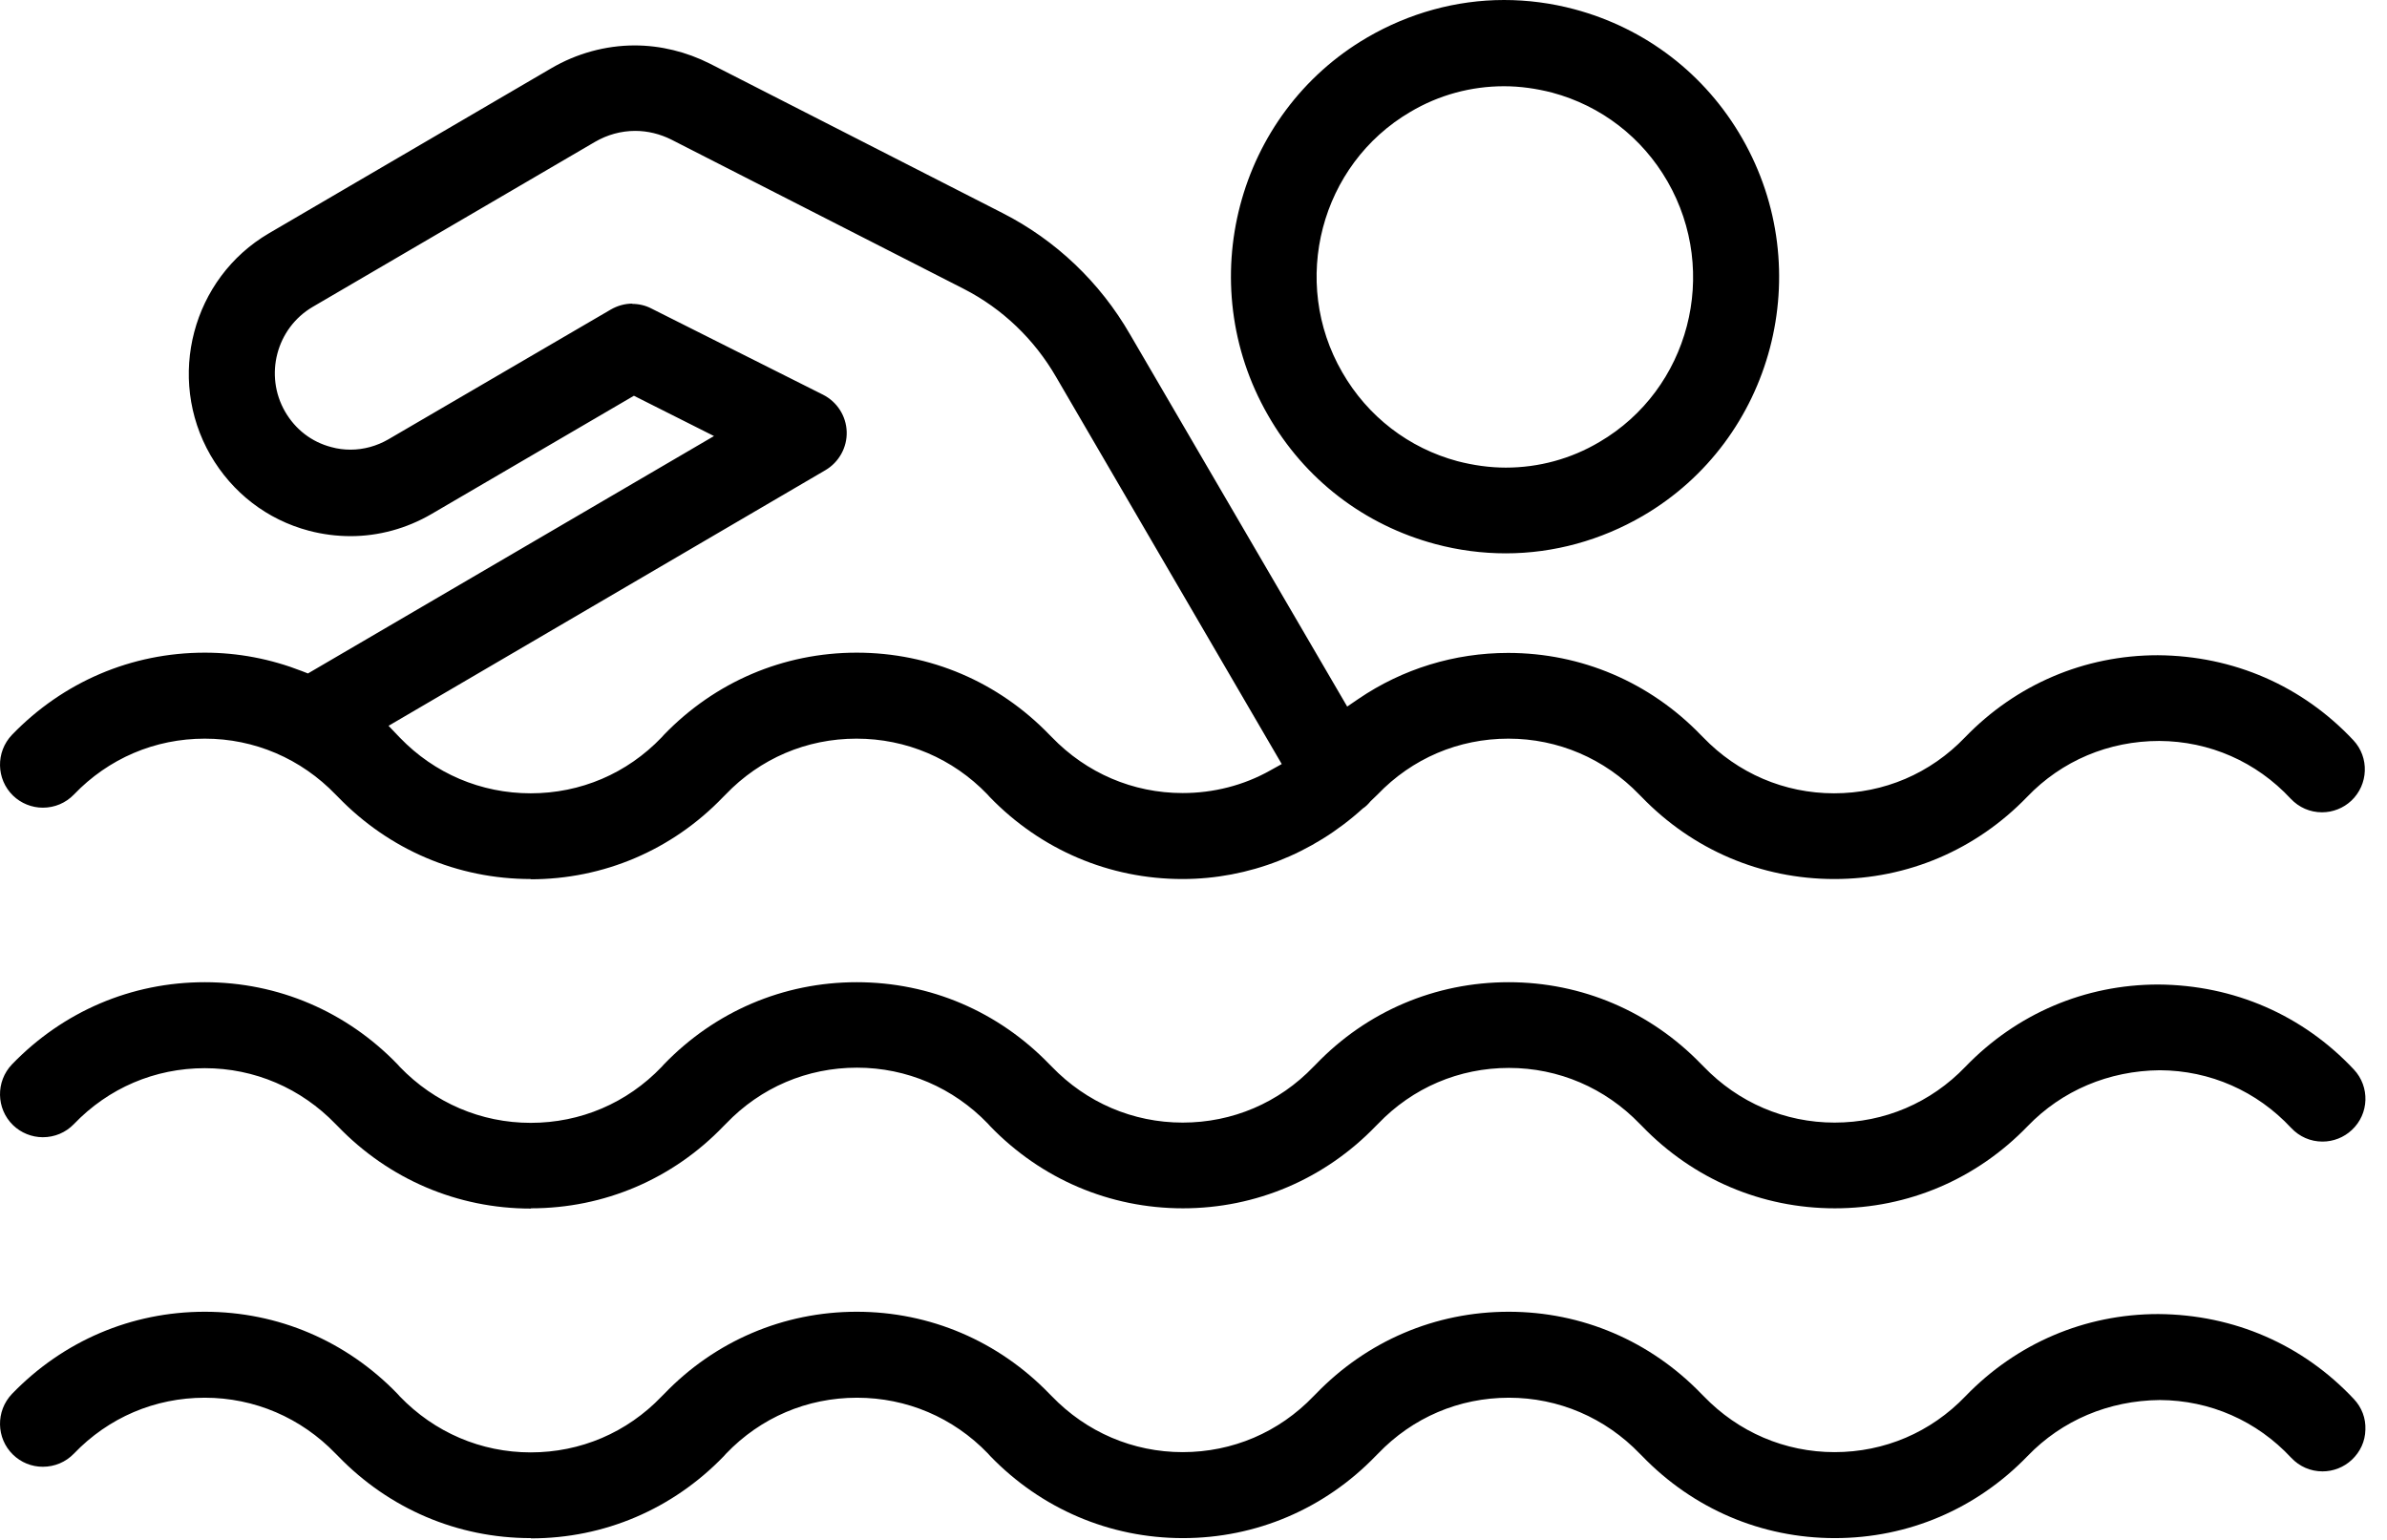
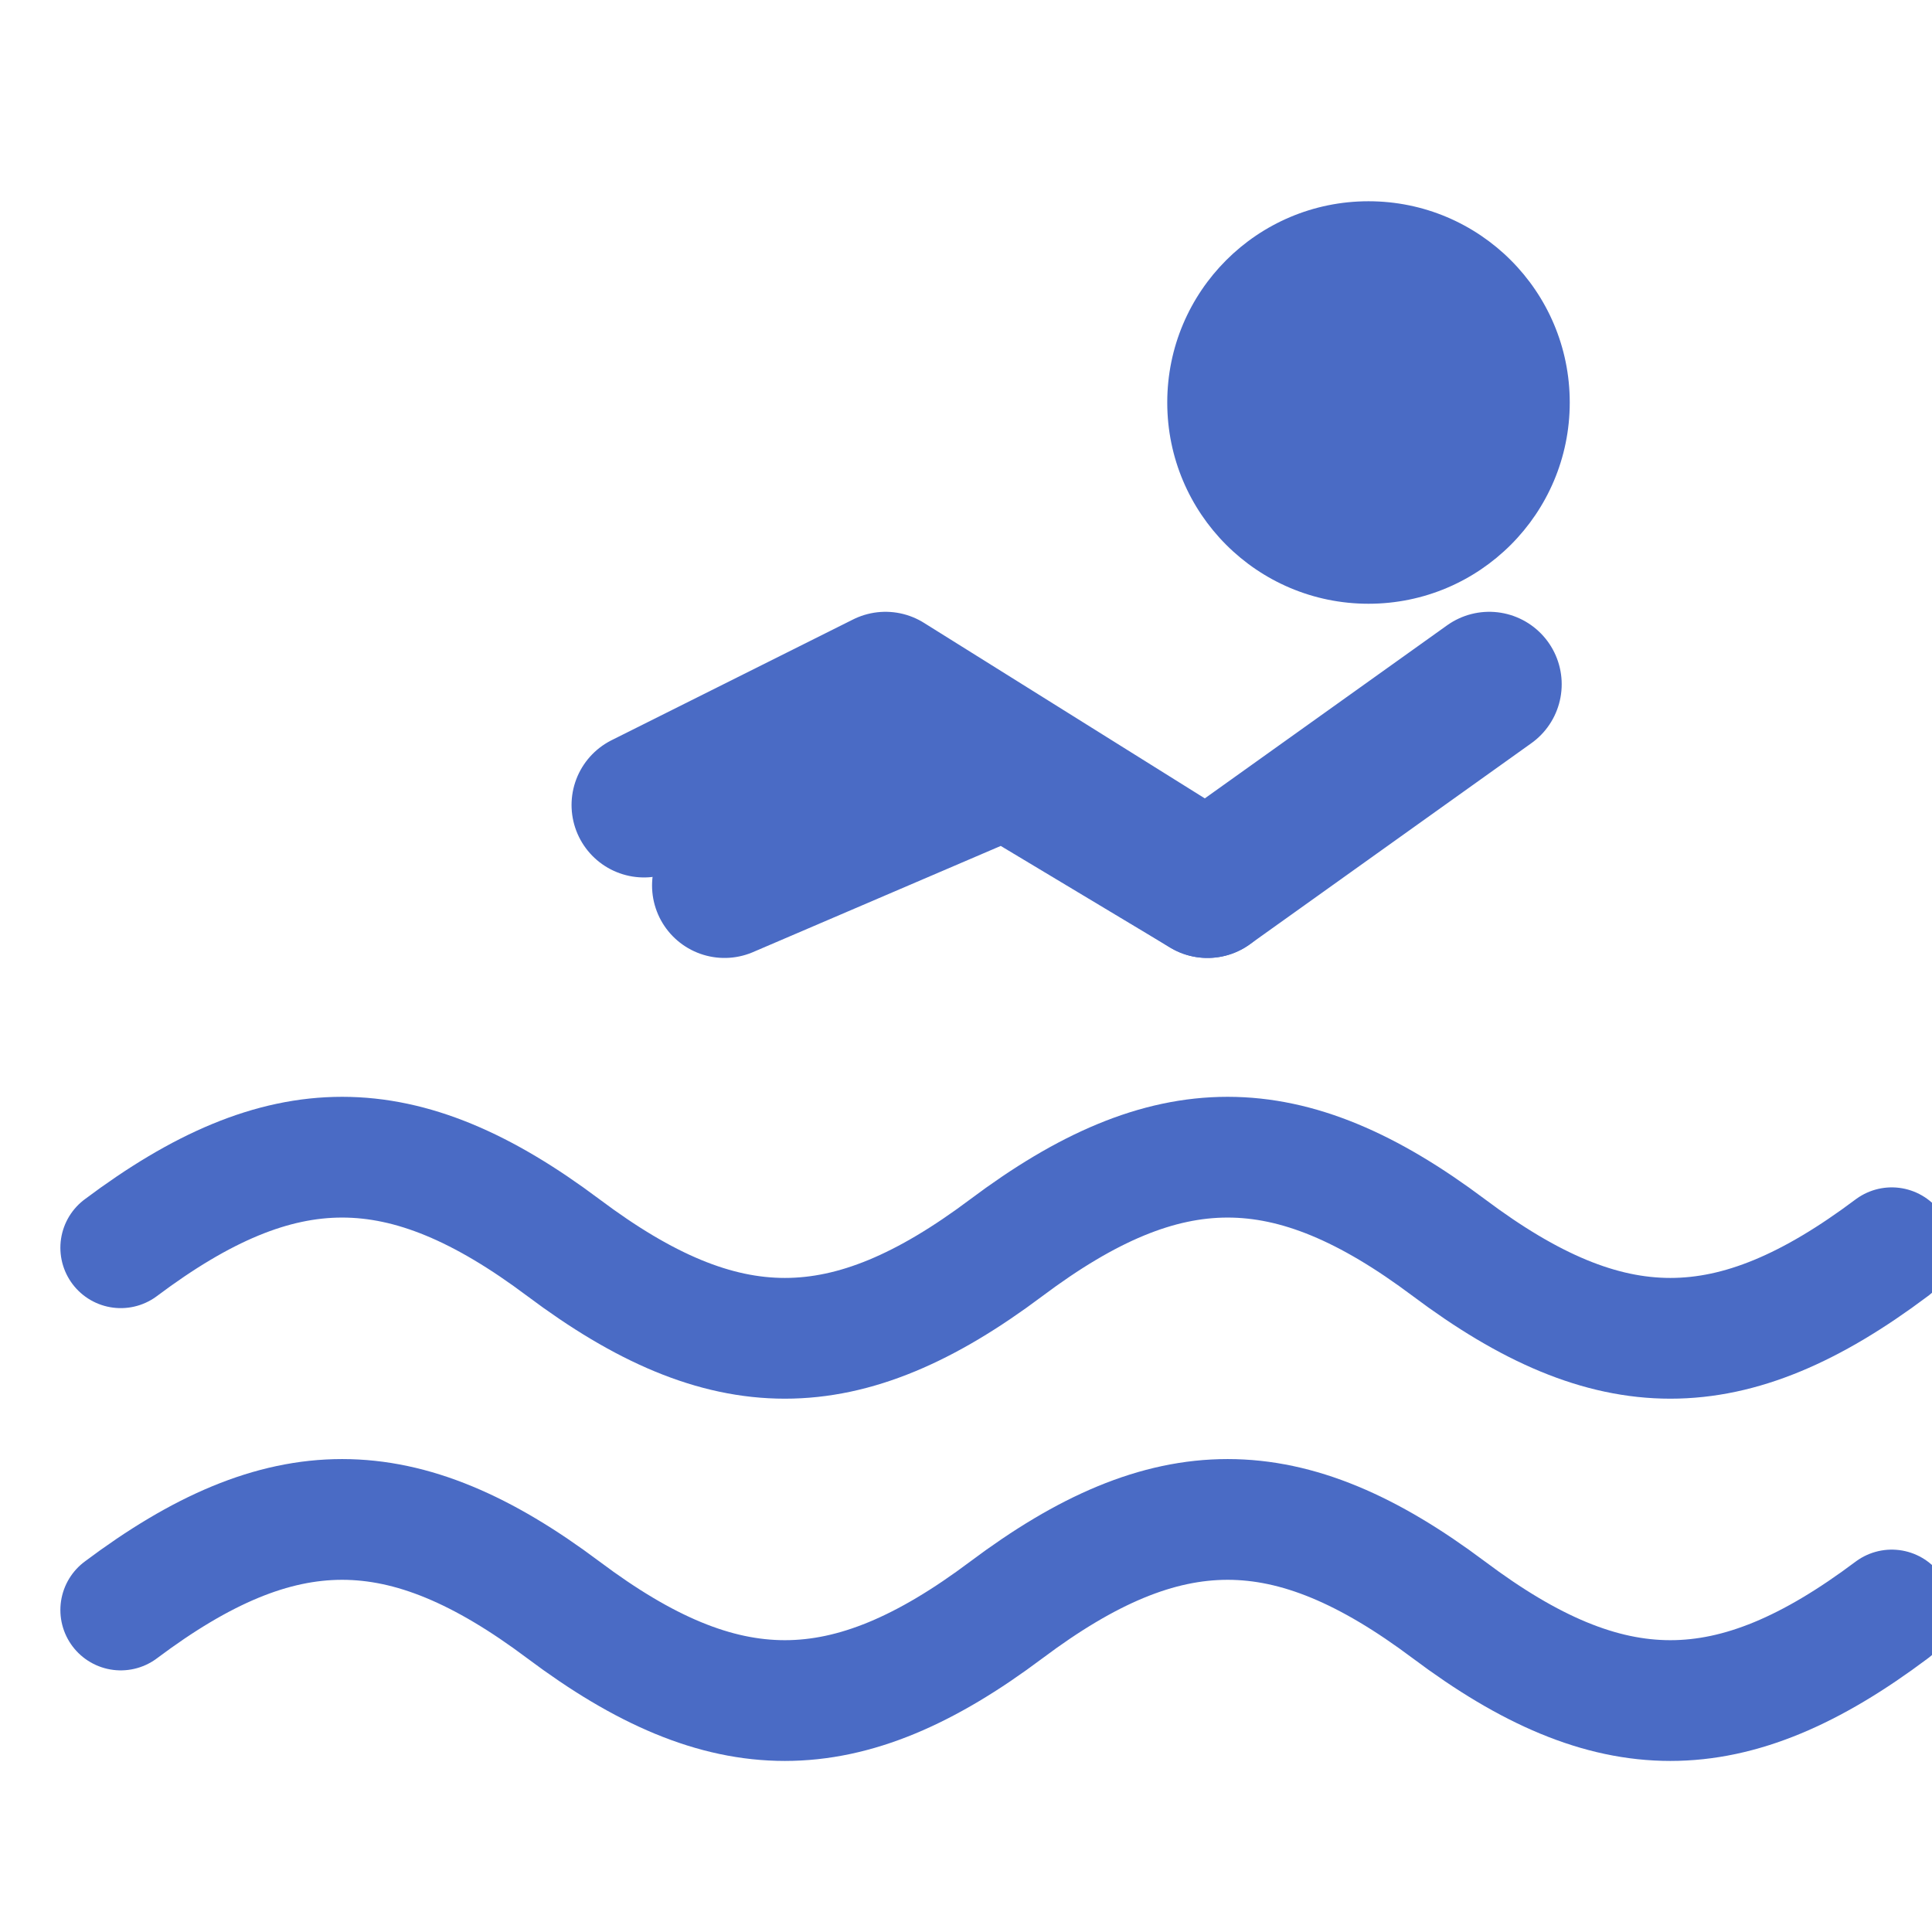
- <svg xmlns="http://www.w3.org/2000/svg" width="93" height="60" viewBox="0 0 93 60" fill="none">
-   <path d="M20.678 59.93C17.828 59.93 15.158 58.79 13.168 56.73L13.078 56.64C11.728 55.24 9.918 54.46 7.978 54.46C6.038 54.46 4.228 55.23 2.878 56.64C2.558 56.97 2.128 57.15 1.668 57.15C1.228 57.15 0.818 56.98 0.508 56.68C-0.152 56.04 -0.172 54.98 0.468 54.31C2.458 52.25 5.118 51.11 7.978 51.11C10.838 51.11 13.498 52.25 15.488 54.31L15.578 54.41C16.928 55.81 18.738 56.59 20.678 56.59C22.618 56.59 24.428 55.82 25.778 54.41L25.878 54.31C27.858 52.25 30.528 51.11 33.378 51.11C36.228 51.11 38.898 52.25 40.888 54.31L40.978 54.4C42.328 55.8 44.138 56.58 46.078 56.58C48.018 56.58 49.828 55.81 51.178 54.4L51.268 54.31C53.258 52.25 55.918 51.11 58.778 51.11C61.638 51.11 64.298 52.25 66.288 54.31L66.378 54.4C67.728 55.8 69.538 56.58 71.478 56.58C73.418 56.58 75.228 55.81 76.578 54.4C78.568 52.34 81.228 51.2 84.088 51.2C87.048 51.22 89.728 52.4 91.708 54.51C92.018 54.84 92.178 55.26 92.158 55.71C92.148 56.16 91.958 56.57 91.628 56.88C91.318 57.17 90.908 57.33 90.488 57.33C90.018 57.33 89.588 57.14 89.268 56.8C87.928 55.36 86.108 54.56 84.148 54.55C82.158 54.57 80.338 55.34 78.998 56.73C77.008 58.79 74.348 59.93 71.488 59.93C68.628 59.93 65.968 58.79 63.978 56.73L63.888 56.64C62.538 55.24 60.728 54.46 58.788 54.46C56.848 54.46 55.038 55.23 53.688 56.64L53.598 56.73C51.608 58.79 48.938 59.93 46.088 59.93C43.238 59.93 40.568 58.79 38.578 56.73L38.488 56.63C37.138 55.23 35.328 54.46 33.388 54.46C31.448 54.46 29.638 55.23 28.288 56.64L28.198 56.74C26.208 58.8 23.548 59.94 20.688 59.94L20.678 59.93ZM20.678 47.09C17.828 47.09 15.158 45.95 13.168 43.89L13.078 43.8C11.728 42.4 9.918 41.62 7.978 41.62C6.038 41.62 4.228 42.39 2.878 43.8C2.558 44.13 2.128 44.31 1.668 44.31C1.238 44.31 0.818 44.14 0.508 43.84C-0.152 43.2 -0.172 42.14 0.468 41.47C2.458 39.41 5.118 38.27 7.978 38.27C10.838 38.27 13.498 39.41 15.488 41.47L15.578 41.57C16.928 42.97 18.738 43.75 20.678 43.75C22.618 43.75 24.428 42.98 25.778 41.57L25.868 41.47C27.858 39.41 30.518 38.27 33.378 38.27C36.238 38.27 38.898 39.41 40.888 41.47L40.978 41.56C42.328 42.96 44.138 43.74 46.078 43.74C48.018 43.74 49.828 42.97 51.178 41.56L51.268 41.47C53.258 39.4 55.928 38.27 58.778 38.27C61.628 38.27 64.298 39.41 66.288 41.47L66.378 41.56C67.728 42.96 69.538 43.74 71.478 43.74C73.418 43.74 75.228 42.97 76.578 41.56C78.568 39.5 81.228 38.36 84.088 38.36C87.048 38.38 89.728 39.56 91.708 41.67C92.338 42.34 92.308 43.4 91.628 44.03C91.318 44.32 90.908 44.48 90.488 44.48C90.018 44.48 89.588 44.29 89.268 43.95C87.928 42.51 86.108 41.71 84.148 41.7C82.158 41.72 80.338 42.49 78.998 43.88C77.008 45.94 74.348 47.08 71.488 47.08C68.628 47.08 65.968 45.94 63.978 43.88L63.888 43.79C62.538 42.39 60.728 41.61 58.788 41.61C56.848 41.61 55.038 42.38 53.688 43.79L53.598 43.88C51.608 45.94 48.938 47.08 46.088 47.08C43.238 47.08 40.568 45.94 38.578 43.88L38.488 43.78C37.138 42.38 35.328 41.6 33.388 41.6C31.448 41.6 29.638 42.37 28.288 43.78L28.188 43.88C26.208 45.94 23.538 47.08 20.688 47.08L20.678 47.09ZM20.678 34.25C17.828 34.25 15.158 33.11 13.168 31.05L13.078 30.96C11.728 29.56 9.918 28.78 7.978 28.78C6.038 28.78 4.228 29.55 2.878 30.96C2.558 31.29 2.128 31.47 1.668 31.47C1.238 31.47 0.818 31.3 0.508 31C-0.152 30.36 -0.172 29.3 0.468 28.63C2.458 26.57 5.118 25.43 7.978 25.43C9.268 25.43 10.538 25.67 11.768 26.15L11.998 26.24L27.818 16.99L24.698 15.42L16.808 20.03C15.848 20.59 14.758 20.89 13.658 20.89C13.118 20.89 12.568 20.82 12.038 20.68C10.408 20.25 9.048 19.2 8.198 17.73C6.468 14.72 7.488 10.84 10.478 9.09L21.478 2.66C22.468 2.08 23.598 1.77 24.728 1.77C25.738 1.77 26.748 2.02 27.658 2.48L39.058 8.3C41.138 9.36 42.858 11 44.028 13.03L52.488 27.53L52.928 27.23C54.648 26.06 56.668 25.44 58.758 25.44C61.608 25.44 64.278 26.58 66.268 28.64L66.358 28.73C67.708 30.13 69.518 30.91 71.458 30.91C73.398 30.91 75.208 30.14 76.558 28.73C78.548 26.67 81.208 25.53 84.068 25.53C87.028 25.55 89.708 26.73 91.688 28.84C92.318 29.51 92.278 30.57 91.608 31.2C91.298 31.49 90.888 31.65 90.468 31.65C89.998 31.65 89.568 31.46 89.248 31.12C87.908 29.68 86.088 28.88 84.128 28.87C82.158 28.87 80.328 29.64 78.978 31.05C76.988 33.11 74.328 34.25 71.468 34.25C68.608 34.25 65.948 33.11 63.958 31.05L63.868 30.96C62.518 29.56 60.708 28.78 58.768 28.78C56.828 28.78 55.018 29.55 53.668 30.96L53.398 31.22C53.298 31.34 53.208 31.43 53.098 31.5C51.138 33.28 48.648 34.25 46.068 34.25C43.218 34.25 40.548 33.11 38.558 31.05L38.468 30.95C37.118 29.55 35.308 28.78 33.368 28.78C31.428 28.78 29.618 29.55 28.268 30.96L28.168 31.06C26.188 33.12 23.518 34.26 20.668 34.26L20.678 34.25ZM24.628 11.84C24.888 11.84 25.148 11.9 25.378 12.02L32.068 15.38C32.618 15.66 32.968 16.21 32.988 16.82C33.008 17.43 32.688 18.01 32.158 18.32L15.138 28.28L15.578 28.74C16.928 30.14 18.738 30.91 20.678 30.91C22.618 30.91 24.428 30.14 25.778 28.73L25.868 28.63C27.858 26.57 30.518 25.43 33.378 25.43C36.238 25.43 38.898 26.57 40.888 28.63L40.978 28.72C42.328 30.12 44.138 30.9 46.078 30.9C47.278 30.9 48.458 30.6 49.488 30.02L49.938 29.77L41.148 14.69C40.298 13.22 39.058 12.03 37.558 11.26L26.158 5.44C25.718 5.22 25.238 5.1 24.748 5.1C24.198 5.1 23.658 5.25 23.178 5.53L12.178 11.96C10.768 12.79 10.288 14.62 11.108 16.04C11.508 16.73 12.138 17.22 12.908 17.42C13.158 17.49 13.408 17.52 13.658 17.52C14.168 17.52 14.678 17.38 15.128 17.12L23.798 12.06C24.058 11.91 24.348 11.83 24.638 11.83L24.628 11.84ZM58.668 21.56C57.748 21.56 56.828 21.44 55.928 21.2C53.158 20.46 50.828 18.68 49.398 16.17C46.448 11.03 48.178 4.43 53.268 1.46C54.898 0.51 56.738 0 58.598 0C59.518 0 60.438 0.12 61.338 0.36C64.108 1.1 66.438 2.88 67.878 5.39C70.828 10.53 69.098 17.13 64.008 20.1C62.378 21.05 60.538 21.56 58.668 21.56ZM58.598 3.36C57.318 3.36 56.058 3.7 54.948 4.36C51.448 6.41 50.248 10.97 52.298 14.51C53.288 16.23 54.888 17.46 56.788 17.97C57.408 18.13 58.038 18.22 58.668 18.22C59.948 18.22 61.208 17.88 62.318 17.22C65.818 15.17 67.008 10.62 64.968 7.07C63.978 5.35 62.378 4.12 60.478 3.61C59.858 3.45 59.228 3.36 58.598 3.36Z" fill="black" />
+ <svg xmlns="http://www.w3.org/2000/svg" viewBox="0 0 24 24" fill="#4a6bc5">
+   <circle cx="17" cy="5" r="2.5" />
+   <path d="M8 10l3-1.5 4 2.5 3.5-2.5" fill="none" stroke="#4a6bc5" stroke-width="1.8" stroke-linecap="round" stroke-linejoin="round" />
+   <path d="M15 11l-2.5-1.5L9 11" fill="none" stroke="#4a6bc5" stroke-width="1.8" stroke-linecap="round" stroke-linejoin="round" />
+   <path d="M1.5 15.5c2-1.5 3.5-1.5 5.5 0s3.5 1.5 5.5 0 3.5-1.5 5.5 0 3.5 1.5 5.5 0" fill="none" stroke="#4a6bc5" stroke-width="1.5" stroke-linecap="round" />
+   <path d="M1.5 20c2-1.5 3.5-1.5 5.5 0s3.5 1.5 5.5 0 3.5-1.5 5.5 0 3.5 1.5 5.5 0" fill="none" stroke="#4a6bc5" stroke-width="1.5" stroke-linecap="round" />
</svg>
